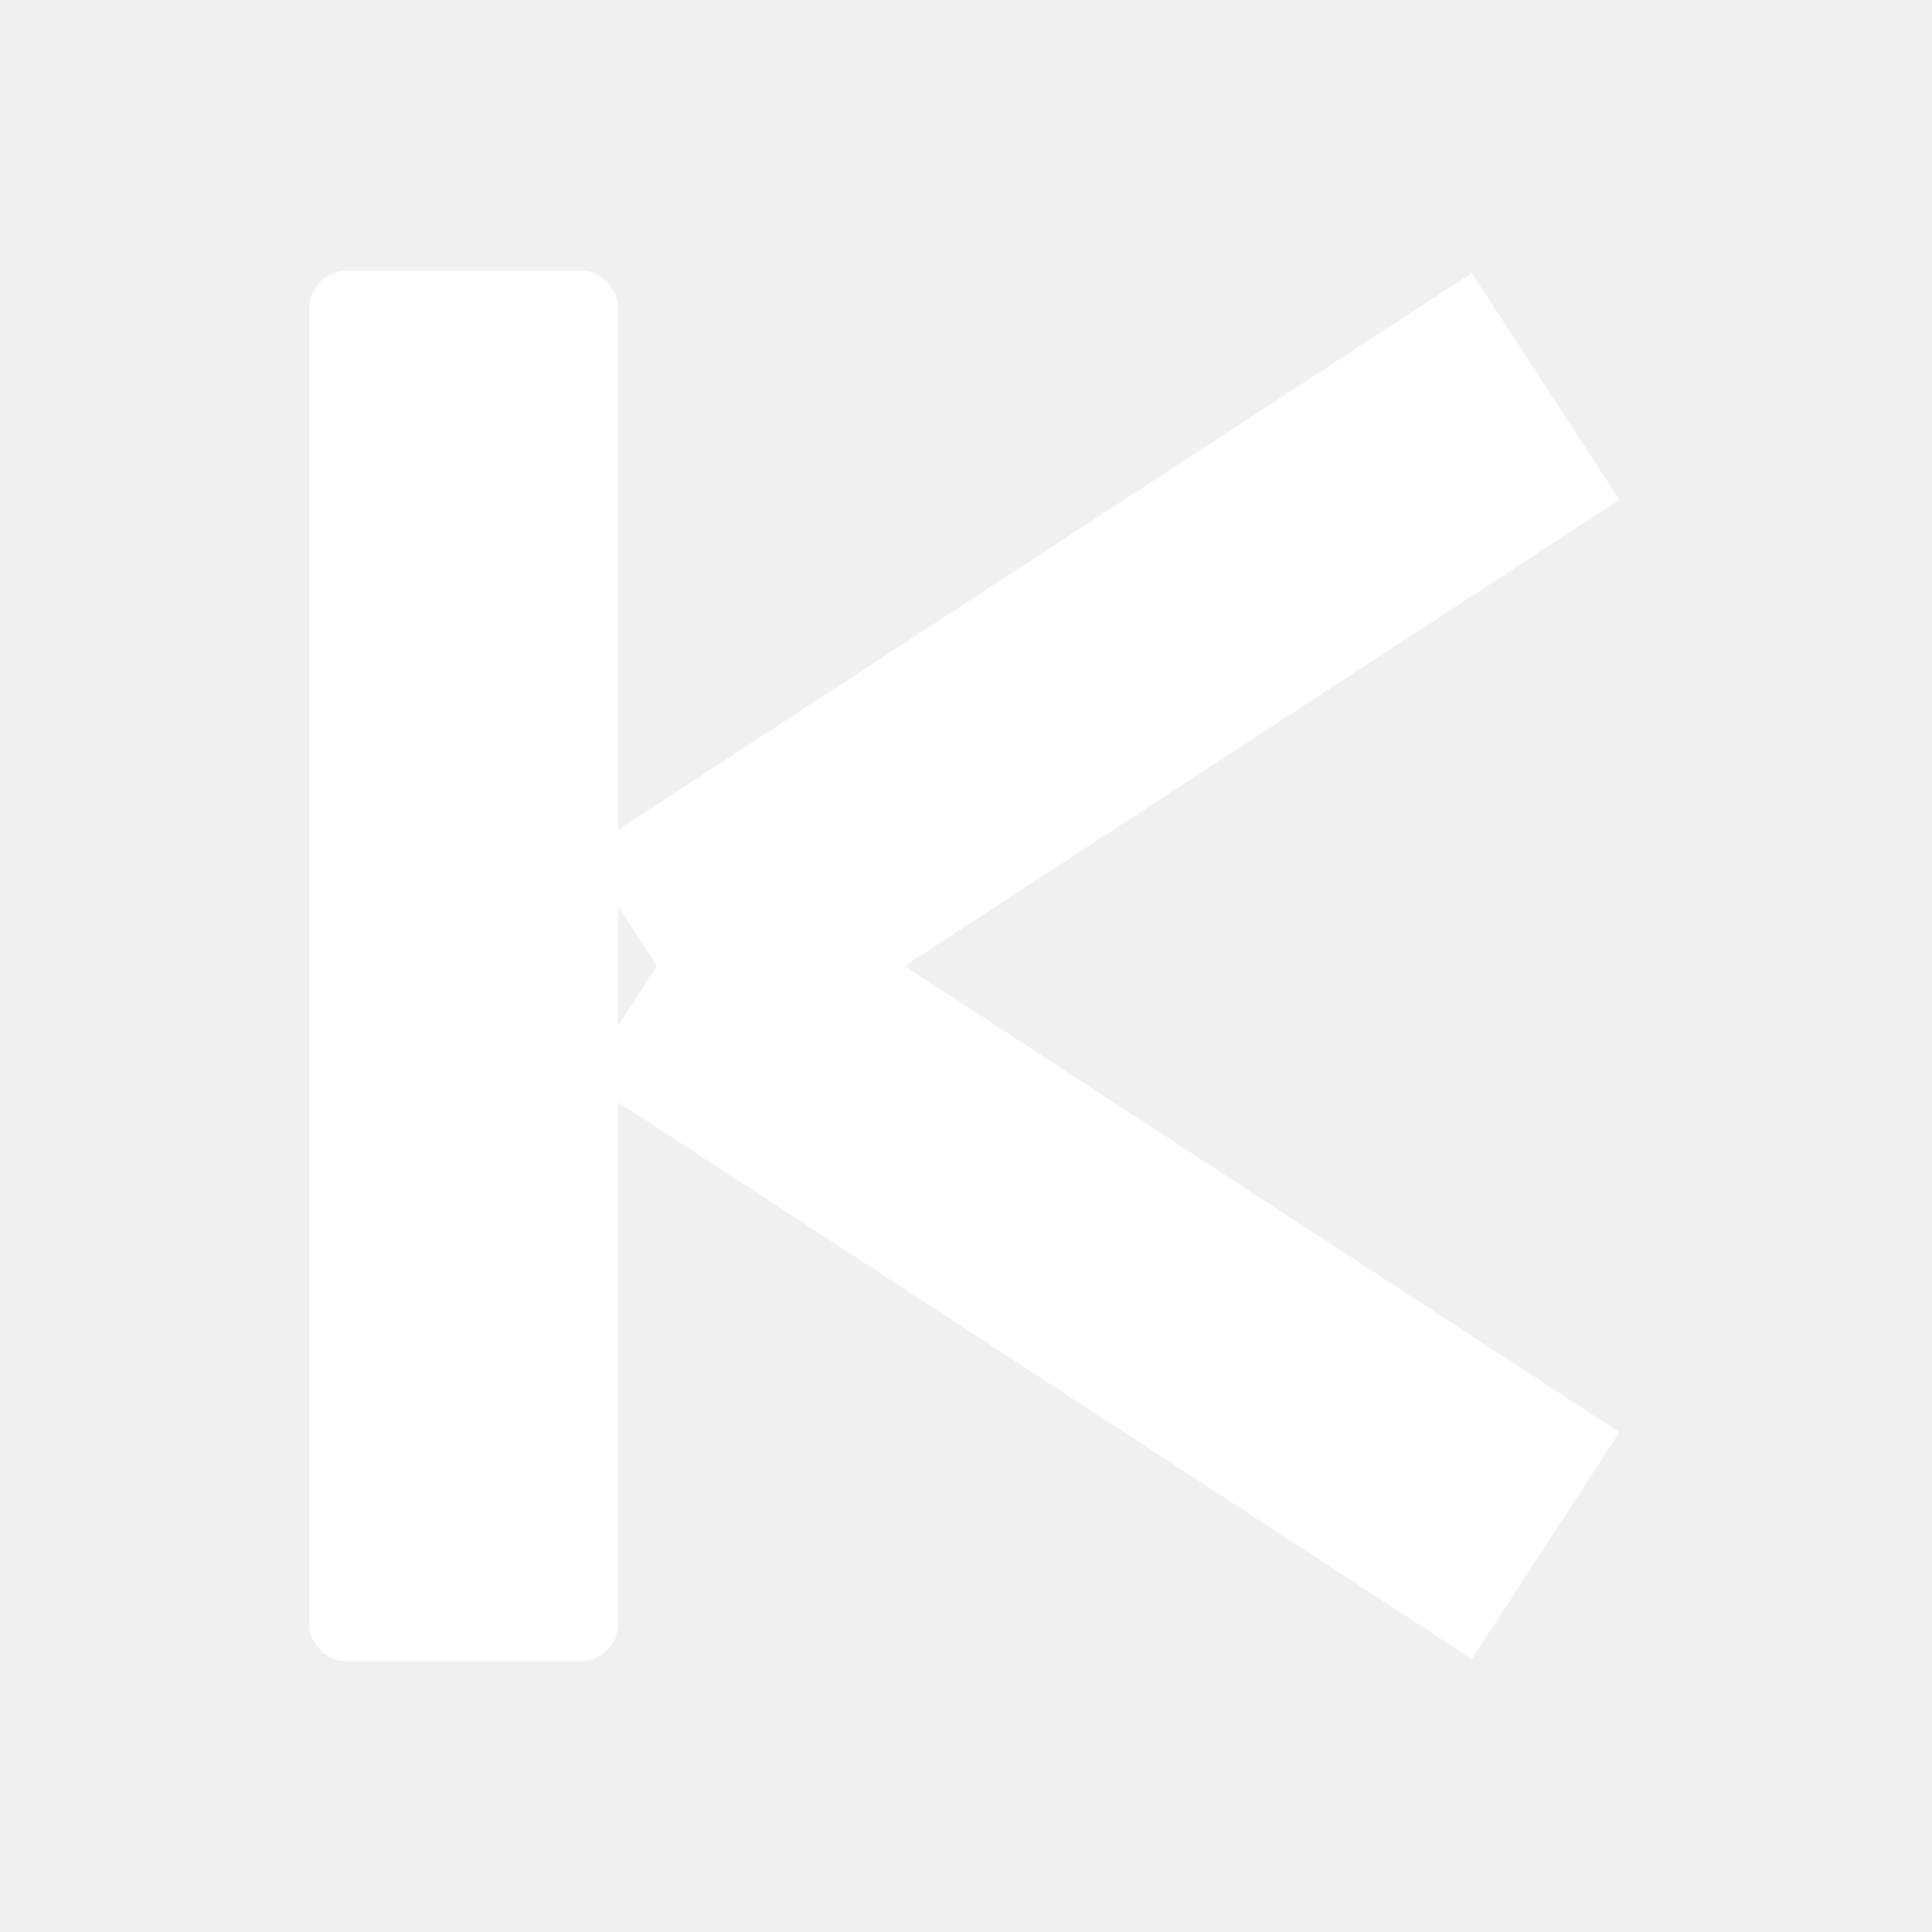
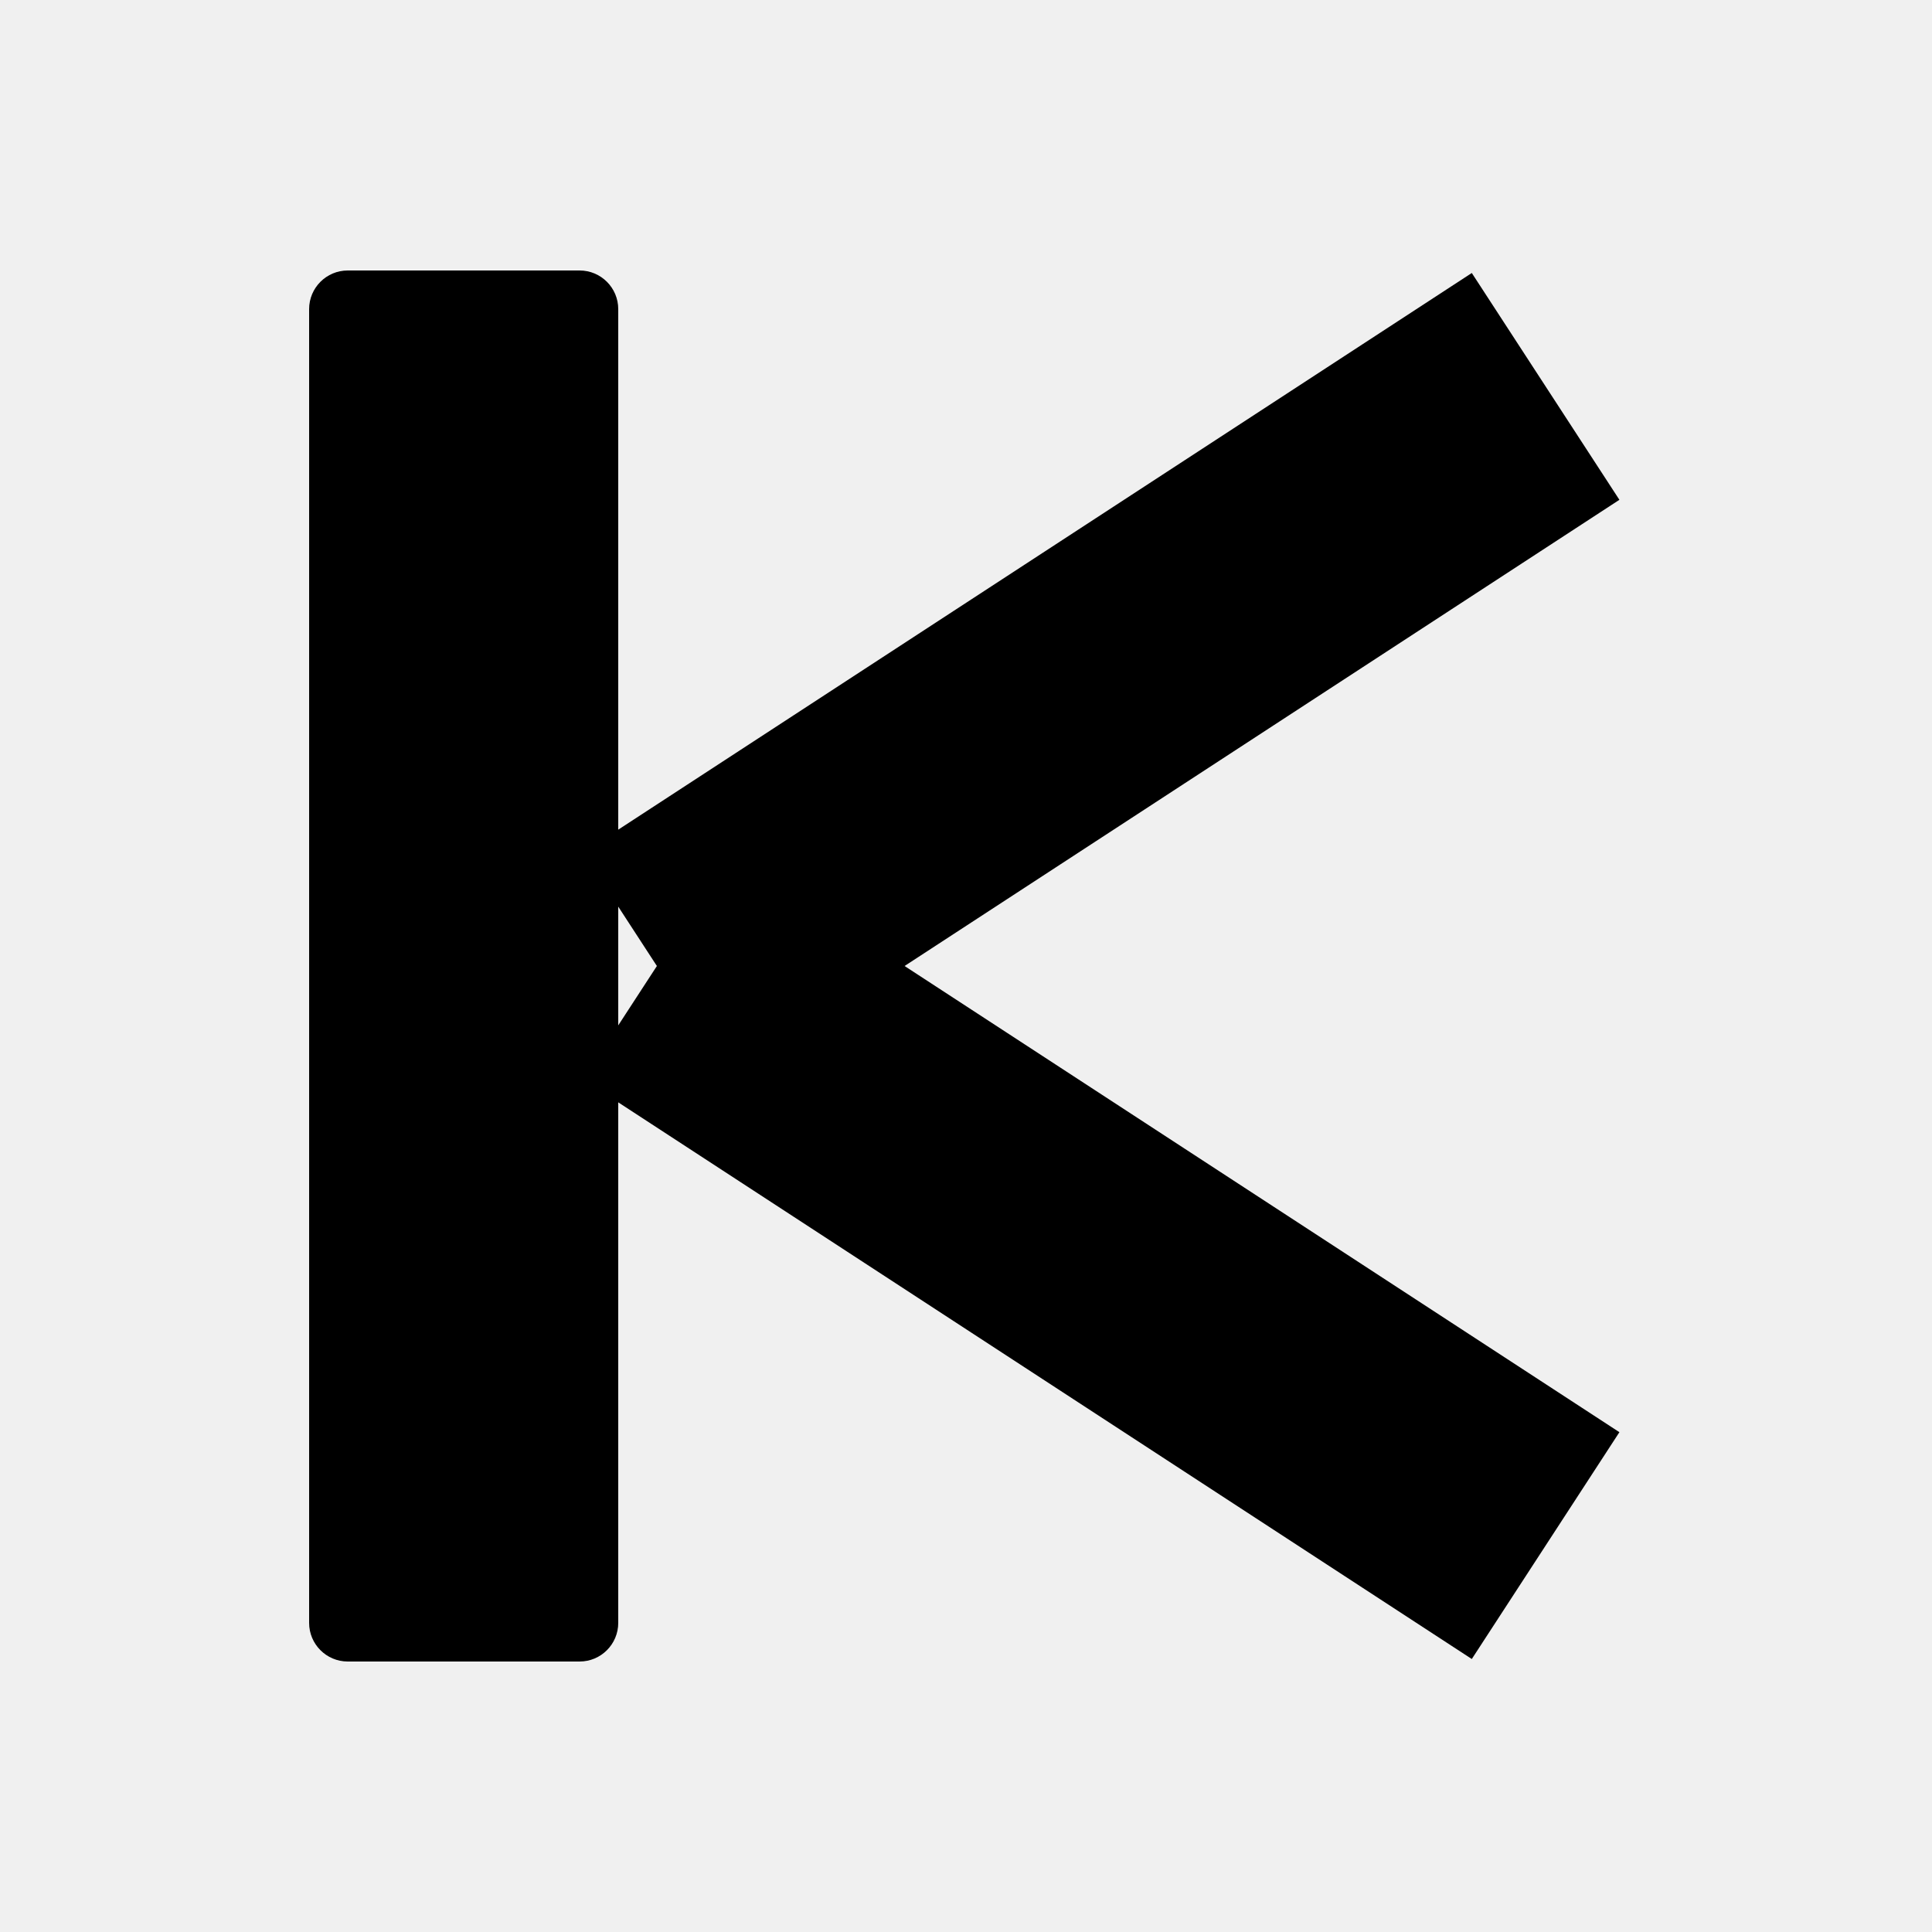
- <svg xmlns="http://www.w3.org/2000/svg" width="100" height="100" viewBox="0 0 100 100" fill="none" role="img" aria-label="Kontrolia CRM">
-   <g fill="white">
+ <svg xmlns="http://www.w3.org/2000/svg" width="100" height="100" viewBox="0 0 100 100" fill="none" role="img" aria-label="Vinqulia">
+   <g fill="black">
    <rect x="16" y="14" width="16" height="72" rx="2" />
    <path d="M30.18 44.13 L76.18 14.13 L83.82 25.87 L37.82 55.87 Z" />
    <path d="M37.82 44.13 L83.82 74.13 L76.18 85.87 L30.18 55.87 Z" />
  </g>
</svg>
